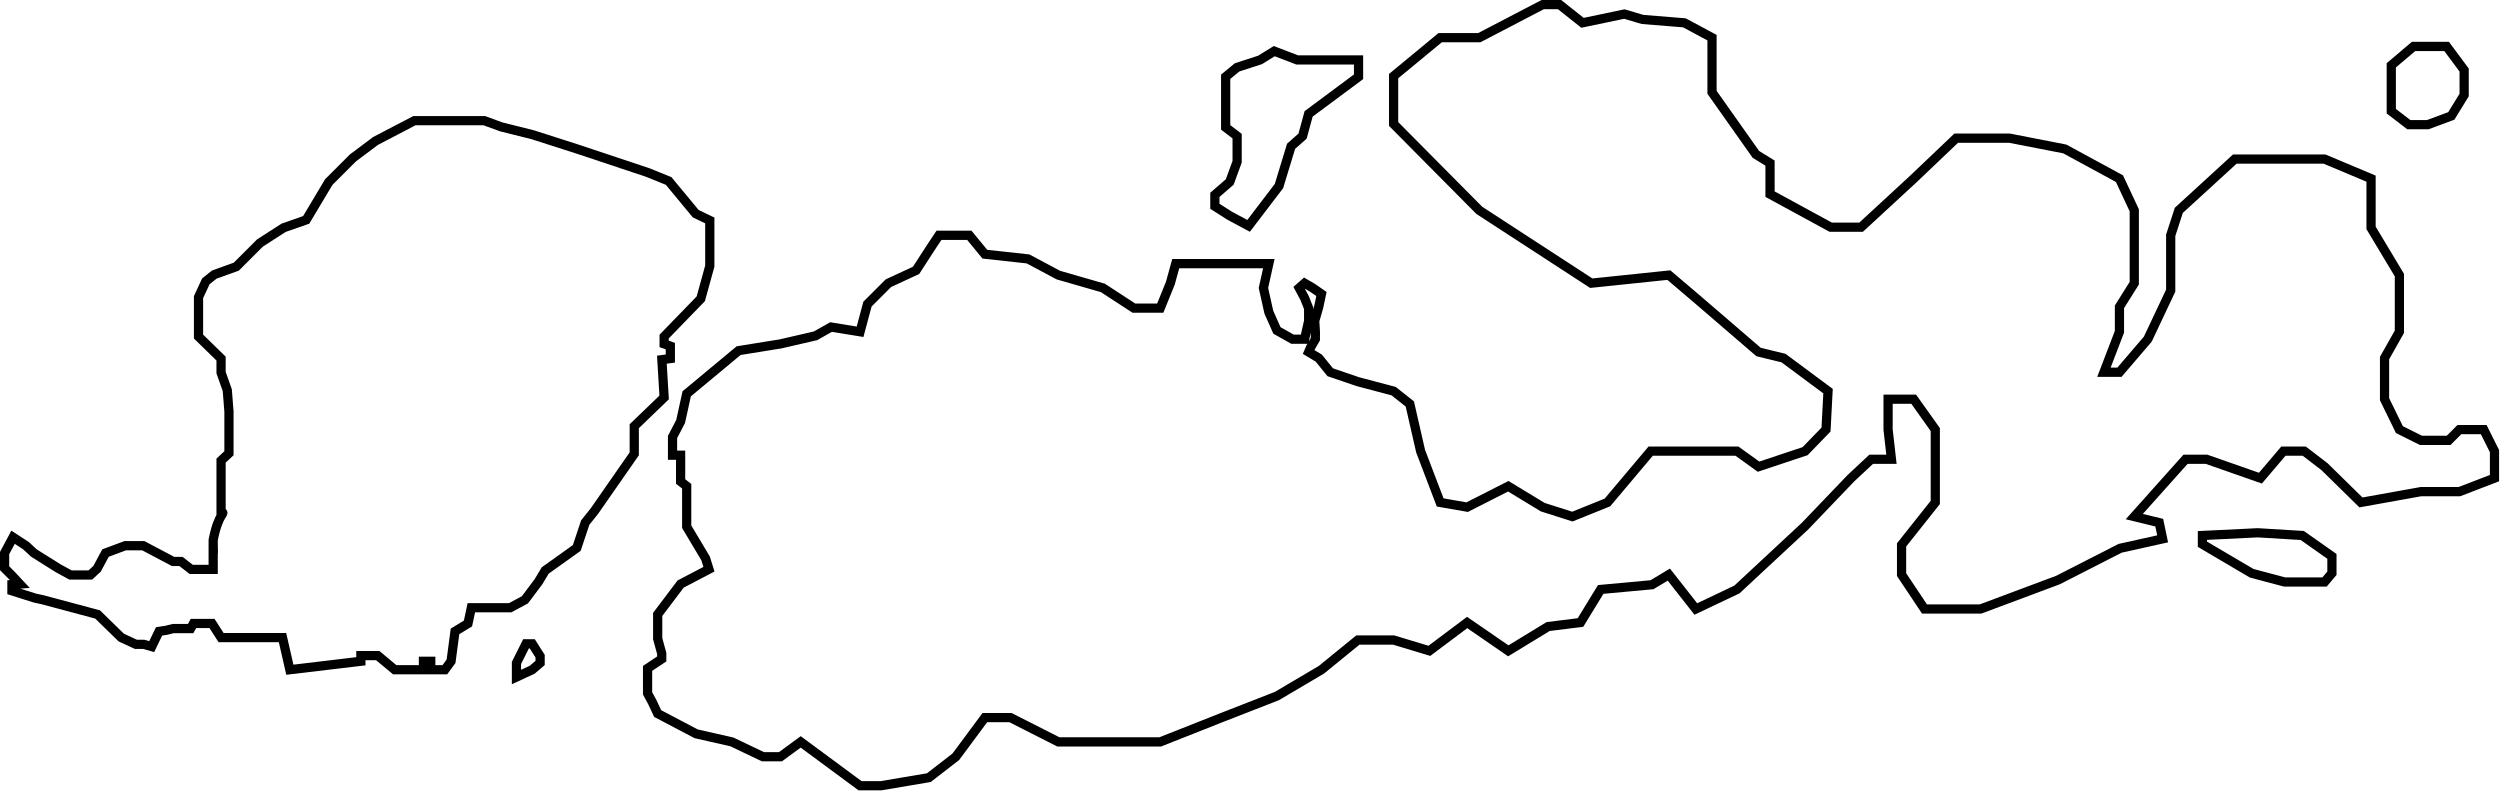
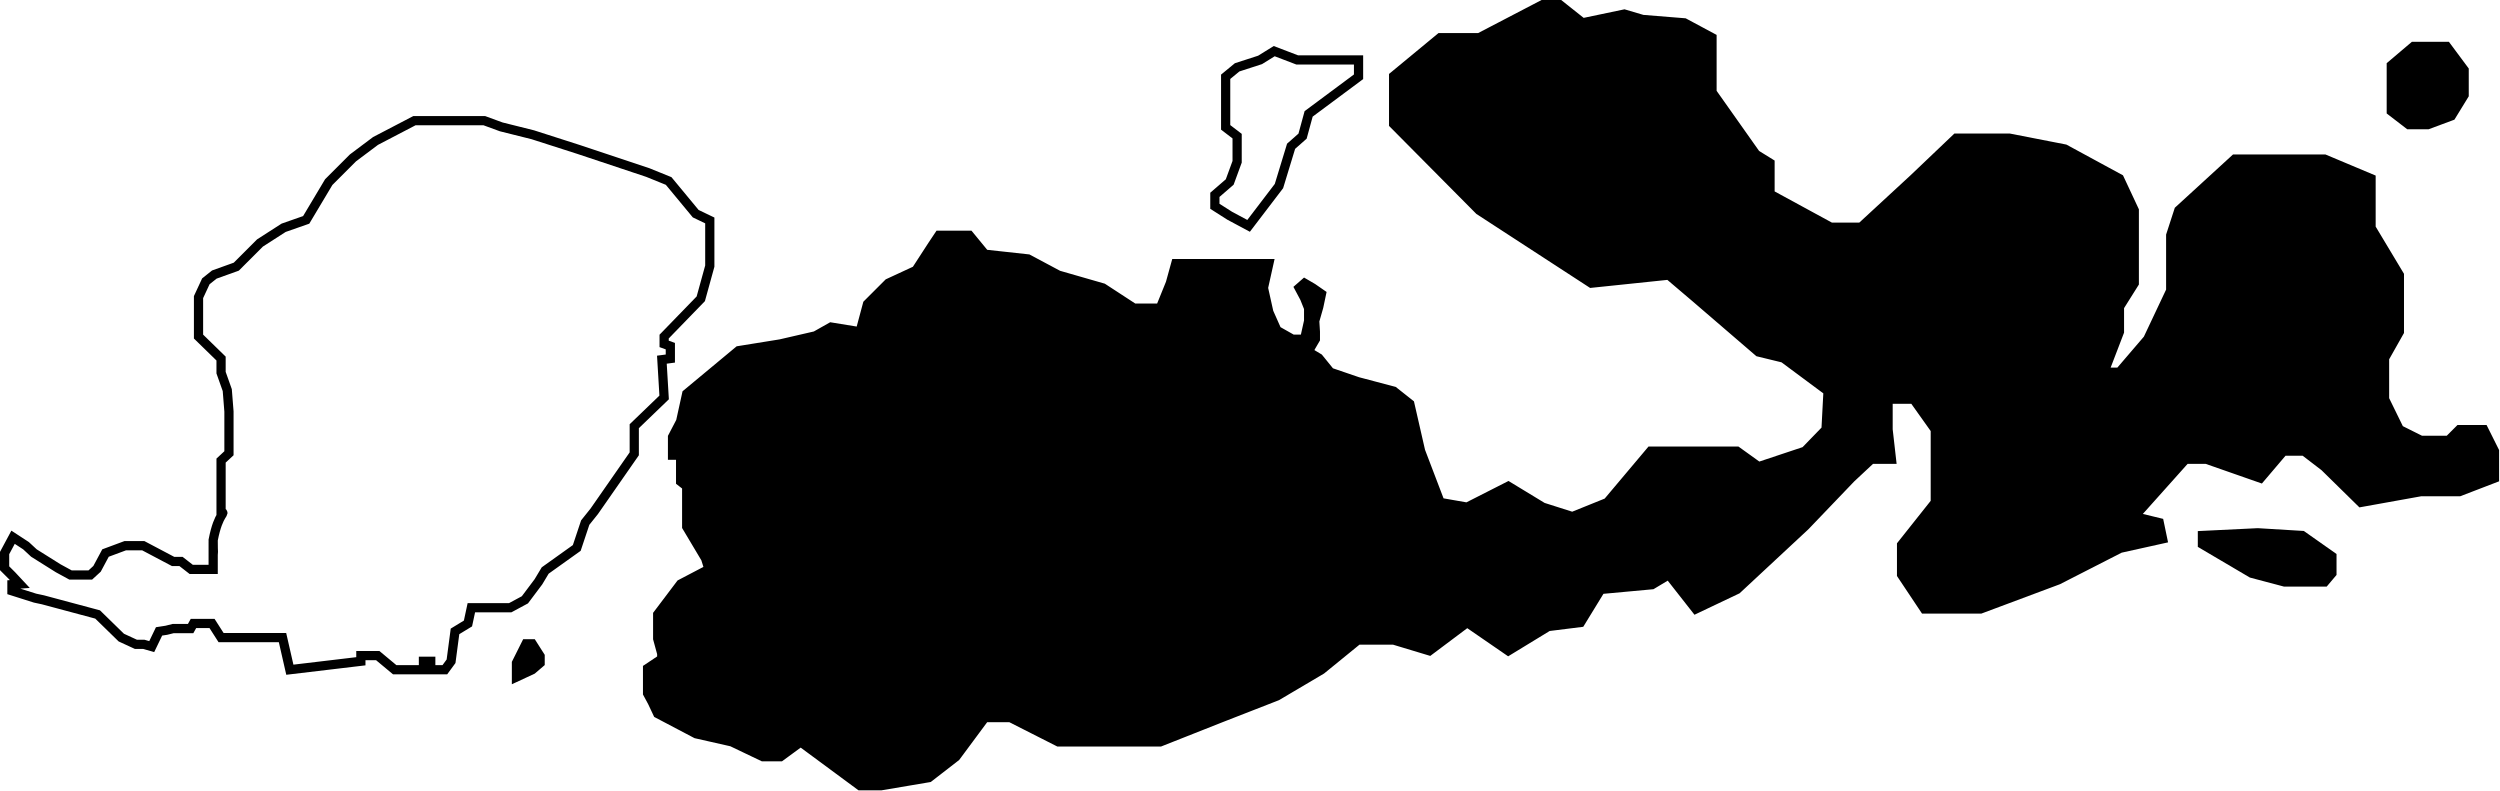
- <svg xmlns="http://www.w3.org/2000/svg" width="1357" height="429" viewBox="0 0 1357 429" fill="none">
+ <svg xmlns="http://www.w3.org/2000/svg" width="100%" height="100%" viewBox="0 0 1357 429" fill="none">
  <path d="M2.5 308.446V300.185L7.09 291.618L14.127 296.207L18.411 300.185L31.568 308.446L38.299 312.118H49.009L52.68 308.752L57.27 300.185L67.979 296.207H77.77L93.987 304.775H98.271L103.779 309.058H115.712V300.185C116.018 300.491 115.712 300.797 115.712 293.147C118.649 277.726 122.953 278.766 119.995 277.849V271.117V266.221V250.005L124.279 246.027V234.706V223.384L123.361 211.757L119.995 202.272V194.623L107.756 182.689V161.271L111.734 152.704L116.324 149.032L128.257 144.748L141.108 131.897L153.959 123.636L166.198 119.352L178.437 98.852L191.594 85.695L203.833 76.515L224.946 65.5H262.887L272.066 68.866L289.201 73.149L313.985 81.105L351.621 93.65L362.942 98.24L377.629 115.986L385.278 119.658V144.442L380.382 162.189L360.494 182.689V186.667L363.86 187.891V194.623L359.27 195.235L360.494 215.735L344.277 231.34V246.333L322.553 277.543L317.657 283.662L313.067 297.431L295.933 309.67L292.261 315.79L284.917 325.581L276.962 329.865H266.559H255.85L254.014 338.432L246.976 342.716L244.834 358.933L241.469 363.522H233.819V358.933H229.841V363.522H214.237L205.057 355.873H195.878V358.933L157.325 363.522L153.347 346.082H149.981H119.995L115.1 338.432H105.003L103.473 341.186H93.987L90.316 342.104L86.338 342.716L82.36 350.977L78.076 349.753H73.793L65.837 346.082L52.986 333.536L23.306 325.581L19.023 324.663L6.478 320.685V317.32L10.761 317.014L6.478 312.424L2.5 308.446Z" stroke="black" stroke-width="5" />
-   <path d="M280.328 367.5V359.851L285.53 349.447H288.896L293.179 356.179V359.851L288.896 363.522L280.328 367.5Z" stroke="black" stroke-width="5" />
-   <path d="M354.063 381.098L351.5 376.338V362.79L359.189 357.664V354.735L356.992 346.68V333.498L369.441 317.022L384.82 308.966L382.989 303.108L372.737 285.899V263.93L369.441 261.367V247.087H365.047V237.201L369.441 228.78L372.737 213.768L400.93 190.334L423.631 186.673L442.671 182.279L451.092 177.519L466.837 180.082L470.864 165.07L482.215 153.719L497.227 146.763L506.015 133.215L509.676 127.723H526.153L534.574 137.975L558.008 140.538L574.484 149.326L598.65 156.282L615.493 167.267H629.773L635.265 153.719L638.194 143.101H688.723L685.794 156.282L688.723 169.464L693.117 179.35L701.538 184.11H708.129L710.326 174.224V167.267L708.129 161.775L705.199 156.282L708.129 153.719L712.522 156.282L717.282 159.578L715.818 166.535L713.621 174.224L713.987 180.082V184.11L711.424 188.503L710.326 191.066L715.818 194.362L722.042 202.051L737.054 207.177L756.46 212.303L765.248 219.26L771.106 244.89L781.725 272.718L796.37 275.281L818.706 263.93L837.379 275.281L853.49 280.407L872.529 272.718L895.963 244.89H942.83L954.547 253.312L979.811 244.89L991.161 233.174L992.26 212.303L968.094 194.362L954.547 191.066L920.495 161.775L905.849 149.326L863.742 153.719L802.961 114.175L756.46 67.308V41.312L781.725 20.441H802.961L837.379 2.5H846.533L858.982 12.386L881.683 7.626L891.569 10.555L914.27 12.386L929.282 20.441V50.099L953.082 83.785L960.771 88.545V105.388L993.725 123.329H1010.2L1038.76 96.966L1061.83 74.997H1090.75L1120.78 80.856L1150.44 96.966L1158.49 114.175V153.719L1150.44 166.535V180.082L1142.01 202.051H1150.44L1165.81 184.11L1178.26 157.747V127.723L1182.66 114.175L1213.05 86.348H1261.75L1287.01 96.966V123.695L1302.39 149.326V180.082L1294.33 194.362V216.697L1302.39 233.174L1314.1 239.032H1329.12L1334.97 233.174H1348.16L1354.01 244.89V259.536L1334.97 266.859H1314.1L1281.52 272.718L1261.75 253.312L1250.76 244.89H1239.41L1226.96 259.536L1197.67 249.284H1186.32L1158.49 280.407L1172.04 283.702L1173.87 292.49L1150.8 297.616L1117.12 314.825L1075.01 330.569H1044.62L1032.17 311.896V295.785L1050.48 272.718V233.174L1038.76 216.697H1024.85V233.174L1026.68 249.284H1015.69L1004.71 259.536L979.811 285.533L942.83 319.951L920.495 330.569L905.849 311.896L896.695 317.388L868.868 319.951L857.883 337.892L840.308 340.089L818.706 353.27L796.37 337.892L775.866 353.27L756.46 347.412H737.054L717.282 363.522L693.117 377.802L663.092 389.519L629.773 402.7H574.484L548.488 389.519H534.574L518.83 410.756L504.184 422.106L478.187 426.5H466.837L434.616 402.7L423.631 410.756H414.111L397.269 402.7L377.863 398.307L356.992 387.322L354.063 381.098Z" stroke="black" stroke-width="5" />
+   <path d="M280.328 367.5V359.851L285.53 349.447H288.896L293.179 356.179V359.851L288.896 363.522L280.328 367.5Z" stroke="black" stroke-width="5" fill="currentColor" />
+   <path d="M354.063 381.098L351.5 376.338V362.79L359.189 357.664V354.735L356.992 346.68V333.498L369.441 317.022L384.82 308.966L382.989 303.108L372.737 285.899V263.93L369.441 261.367V247.087H365.047V237.201L369.441 228.78L372.737 213.768L400.93 190.334L423.631 186.673L442.671 182.279L451.092 177.519L466.837 180.082L470.864 165.07L482.215 153.719L497.227 146.763L506.015 133.215L509.676 127.723H526.153L534.574 137.975L558.008 140.538L574.484 149.326L598.65 156.282L615.493 167.267H629.773L635.265 153.719L638.194 143.101H688.723L685.794 156.282L688.723 169.464L693.117 179.35L701.538 184.11H708.129L710.326 174.224V167.267L708.129 161.775L705.199 156.282L708.129 153.719L712.522 156.282L717.282 159.578L715.818 166.535L713.621 174.224L713.987 180.082V184.11L711.424 188.503L710.326 191.066L715.818 194.362L722.042 202.051L737.054 207.177L756.46 212.303L765.248 219.26L771.106 244.89L781.725 272.718L796.37 275.281L818.706 263.93L837.379 275.281L853.49 280.407L872.529 272.718L895.963 244.89H942.83L954.547 253.312L979.811 244.89L991.161 233.174L992.26 212.303L968.094 194.362L954.547 191.066L920.495 161.775L905.849 149.326L863.742 153.719L802.961 114.175L756.46 67.308V41.312L781.725 20.441H802.961L837.379 2.5H846.533L858.982 12.386L881.683 7.626L891.569 10.555L914.27 12.386L929.282 20.441V50.099L953.082 83.785L960.771 88.545V105.388L993.725 123.329H1010.2L1038.76 96.966L1061.83 74.997H1090.75L1120.78 80.856L1150.44 96.966L1158.49 114.175V153.719L1150.44 166.535V180.082L1142.01 202.051H1150.44L1165.81 184.11L1178.26 157.747V127.723L1182.66 114.175L1213.05 86.348H1261.75L1287.01 96.966V123.695L1302.39 149.326V180.082L1294.33 194.362V216.697L1302.39 233.174L1314.1 239.032H1329.12L1334.97 233.174H1348.16L1354.01 244.89V259.536L1334.97 266.859H1314.1L1281.52 272.718L1261.75 253.312L1250.76 244.89H1239.41L1226.96 259.536L1197.67 249.284H1186.32L1158.49 280.407L1172.04 283.702L1173.87 292.49L1150.8 297.616L1117.12 314.825L1075.01 330.569H1044.62L1032.17 311.896V295.785L1050.48 272.718V233.174L1038.76 216.697H1024.85V233.174L1026.68 249.284H1015.69L1004.71 259.536L979.811 285.533L942.83 319.951L920.495 330.569L905.849 311.896L896.695 317.388L868.868 319.951L857.883 337.892L840.308 340.089L818.706 353.27L796.37 337.892L775.866 353.27L756.46 347.412H737.054L717.282 363.522L693.117 377.802L663.092 389.519L629.773 402.7H574.484L548.488 389.519H534.574L518.83 410.756L504.184 422.106L478.187 426.5H466.837L434.616 402.7L423.631 410.756H414.111L397.269 402.7L377.863 398.307L356.992 387.322L354.063 381.098Z" stroke="black" stroke-width="5" fill="currentColor" />
  <path d="M677.738 122.597L694.215 100.994L700.805 79.391L707.03 73.899L710.325 61.816L737.42 41.678V32.524H704.101L691.652 27.764L683.963 32.524L671.514 36.552L665.289 41.678V69.139L671.514 73.899V87.813L667.486 98.797L659.431 105.754V111.978L667.486 117.105L677.738 122.597Z" stroke="black" stroke-width="5" />
-   <path d="M1195.47 295.419L1222.2 311.163L1240.14 315.923H1261.75L1265.77 311.163V302.009L1249.66 290.659L1225.5 289.194L1195.47 290.659V295.419Z" stroke="black" stroke-width="5" />
-   <path d="M1317.77 67.674L1330.58 62.914L1337.54 51.564V38.016L1328.02 25.201H1310.08L1297.99 35.453V60.351L1307.51 67.674H1317.77Z" stroke="black" stroke-width="5" />
+   <path d="M1195.47 295.419L1222.2 311.163L1240.14 315.923H1261.75L1265.77 311.163V302.009L1249.66 290.659L1225.5 289.194L1195.47 290.659V295.419Z" stroke="black" stroke-width="5" fill="currentColor" />
+   <path d="M1317.77 67.674L1330.58 62.914L1337.54 51.564V38.016L1328.02 25.201H1310.08L1297.99 35.453V60.351L1307.51 67.674H1317.77Z" stroke="black" stroke-width="5" fill="currentColor" />
</svg>
